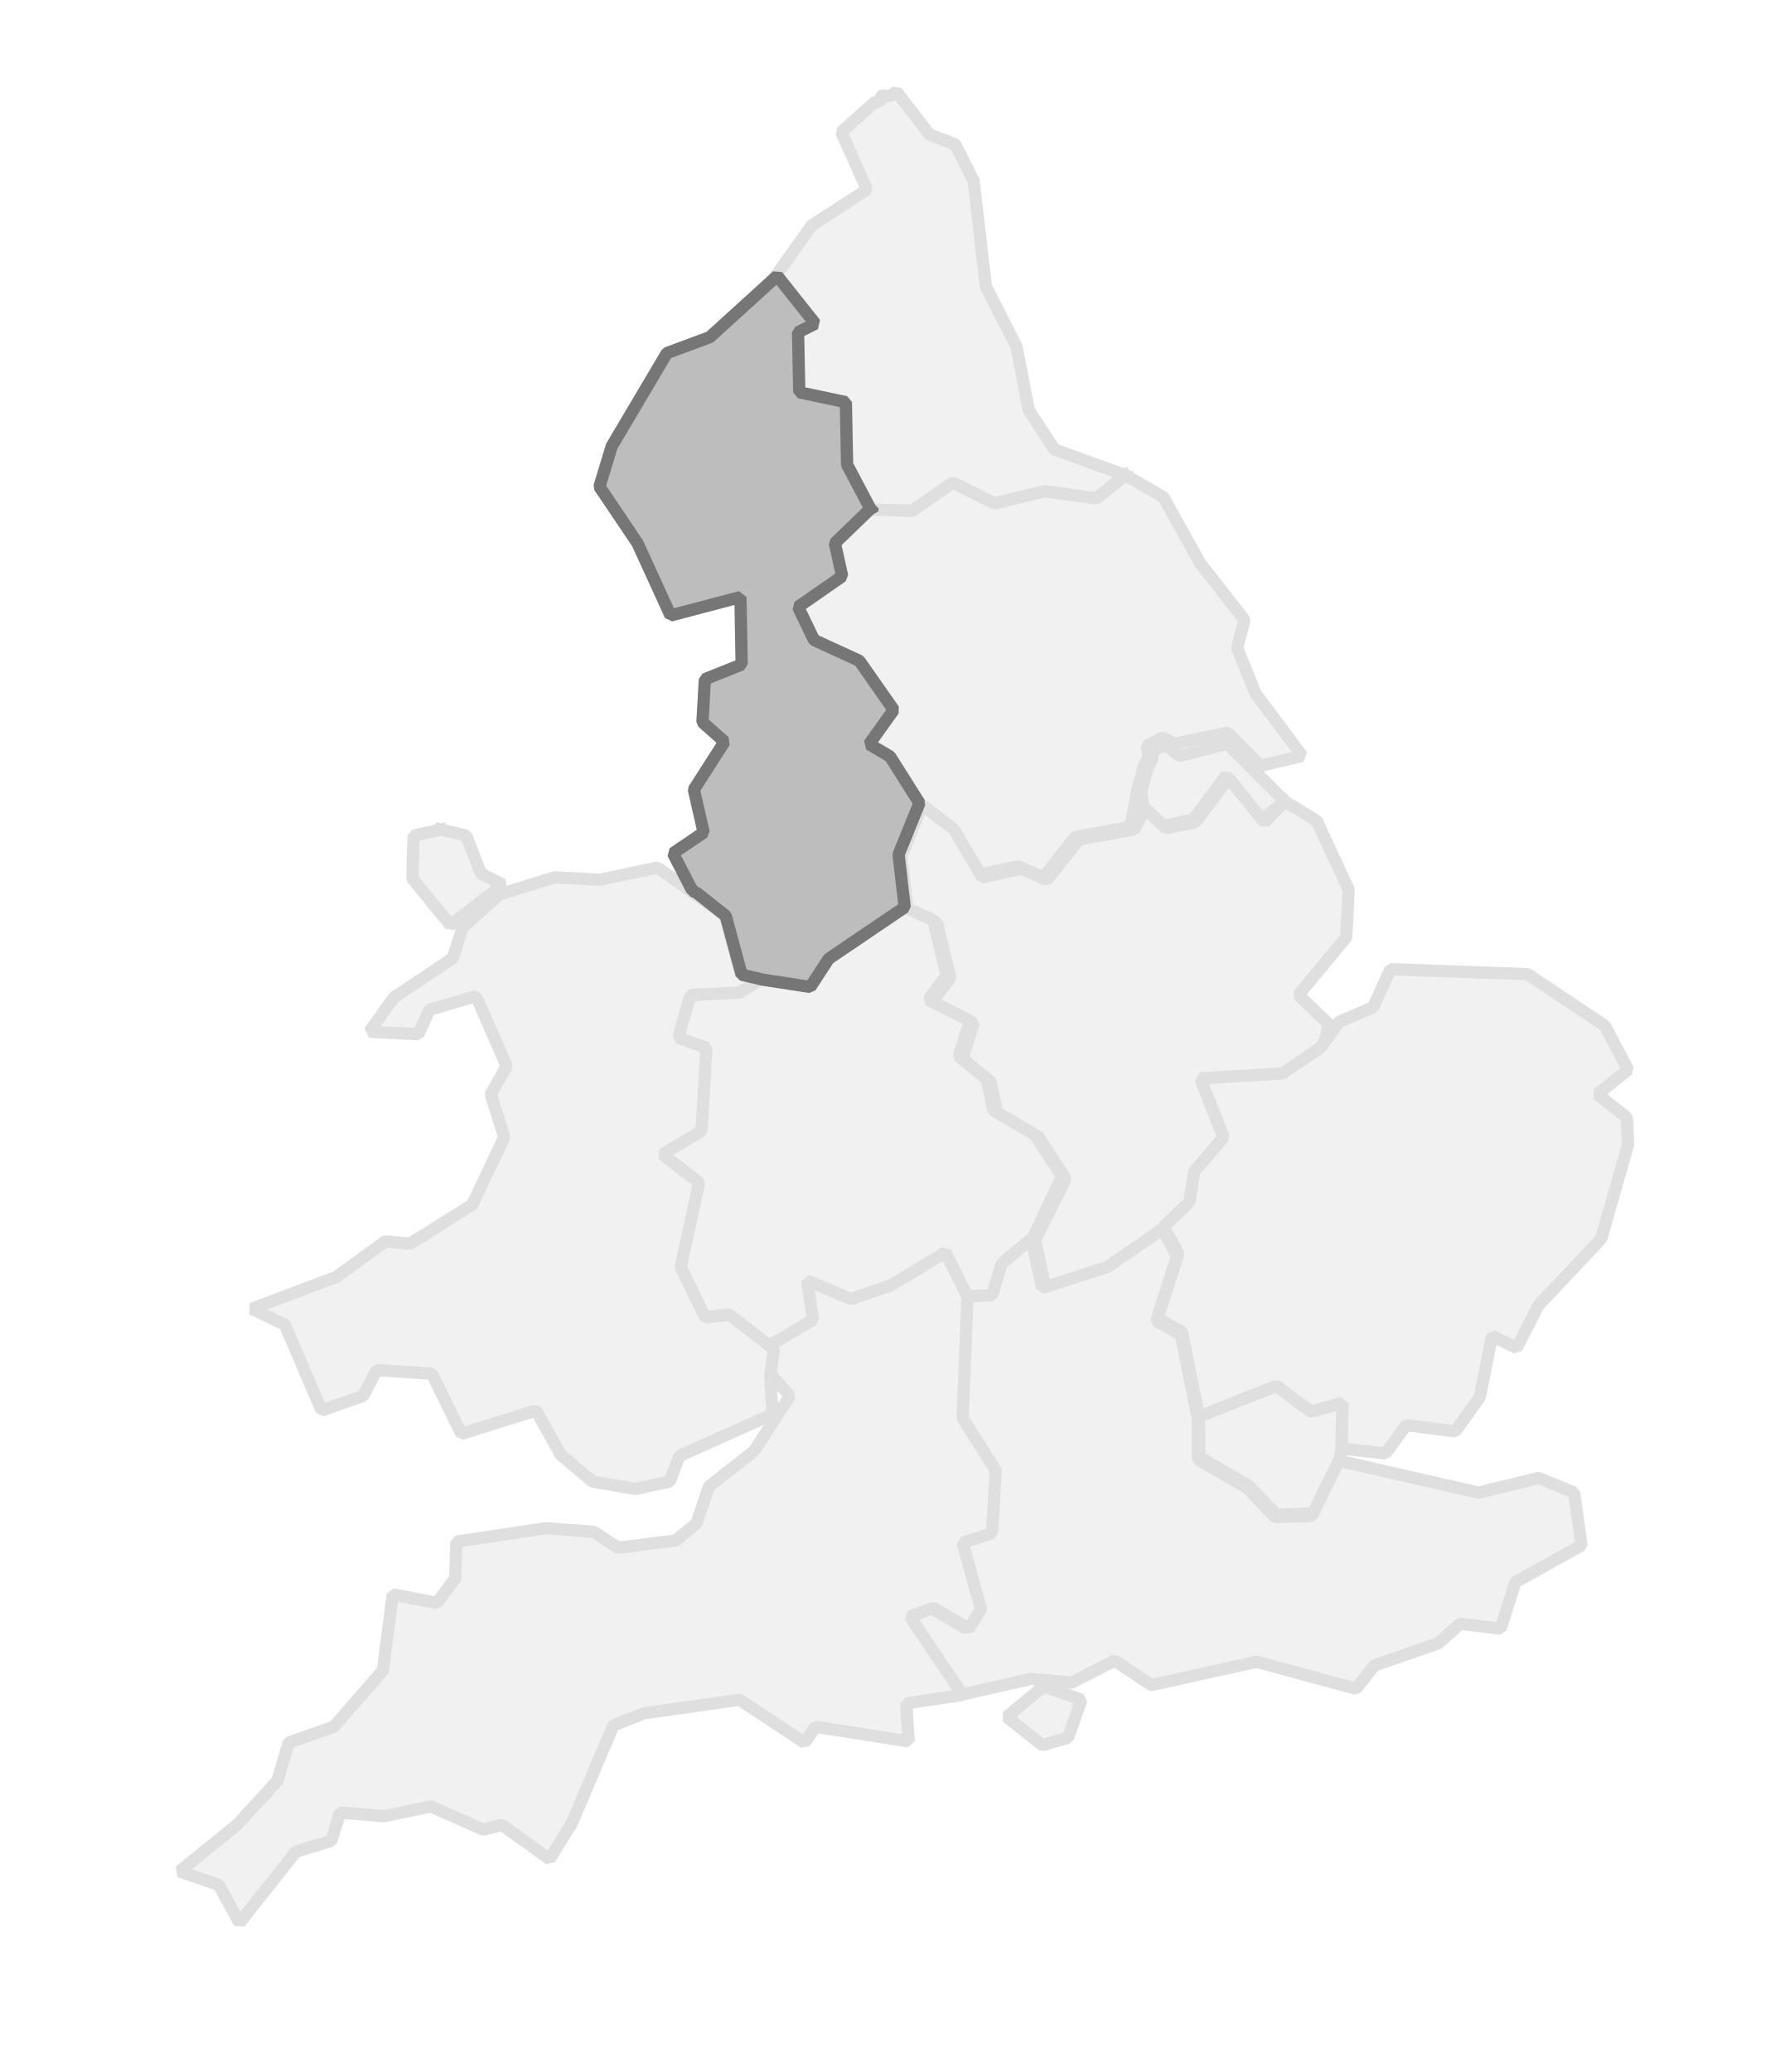
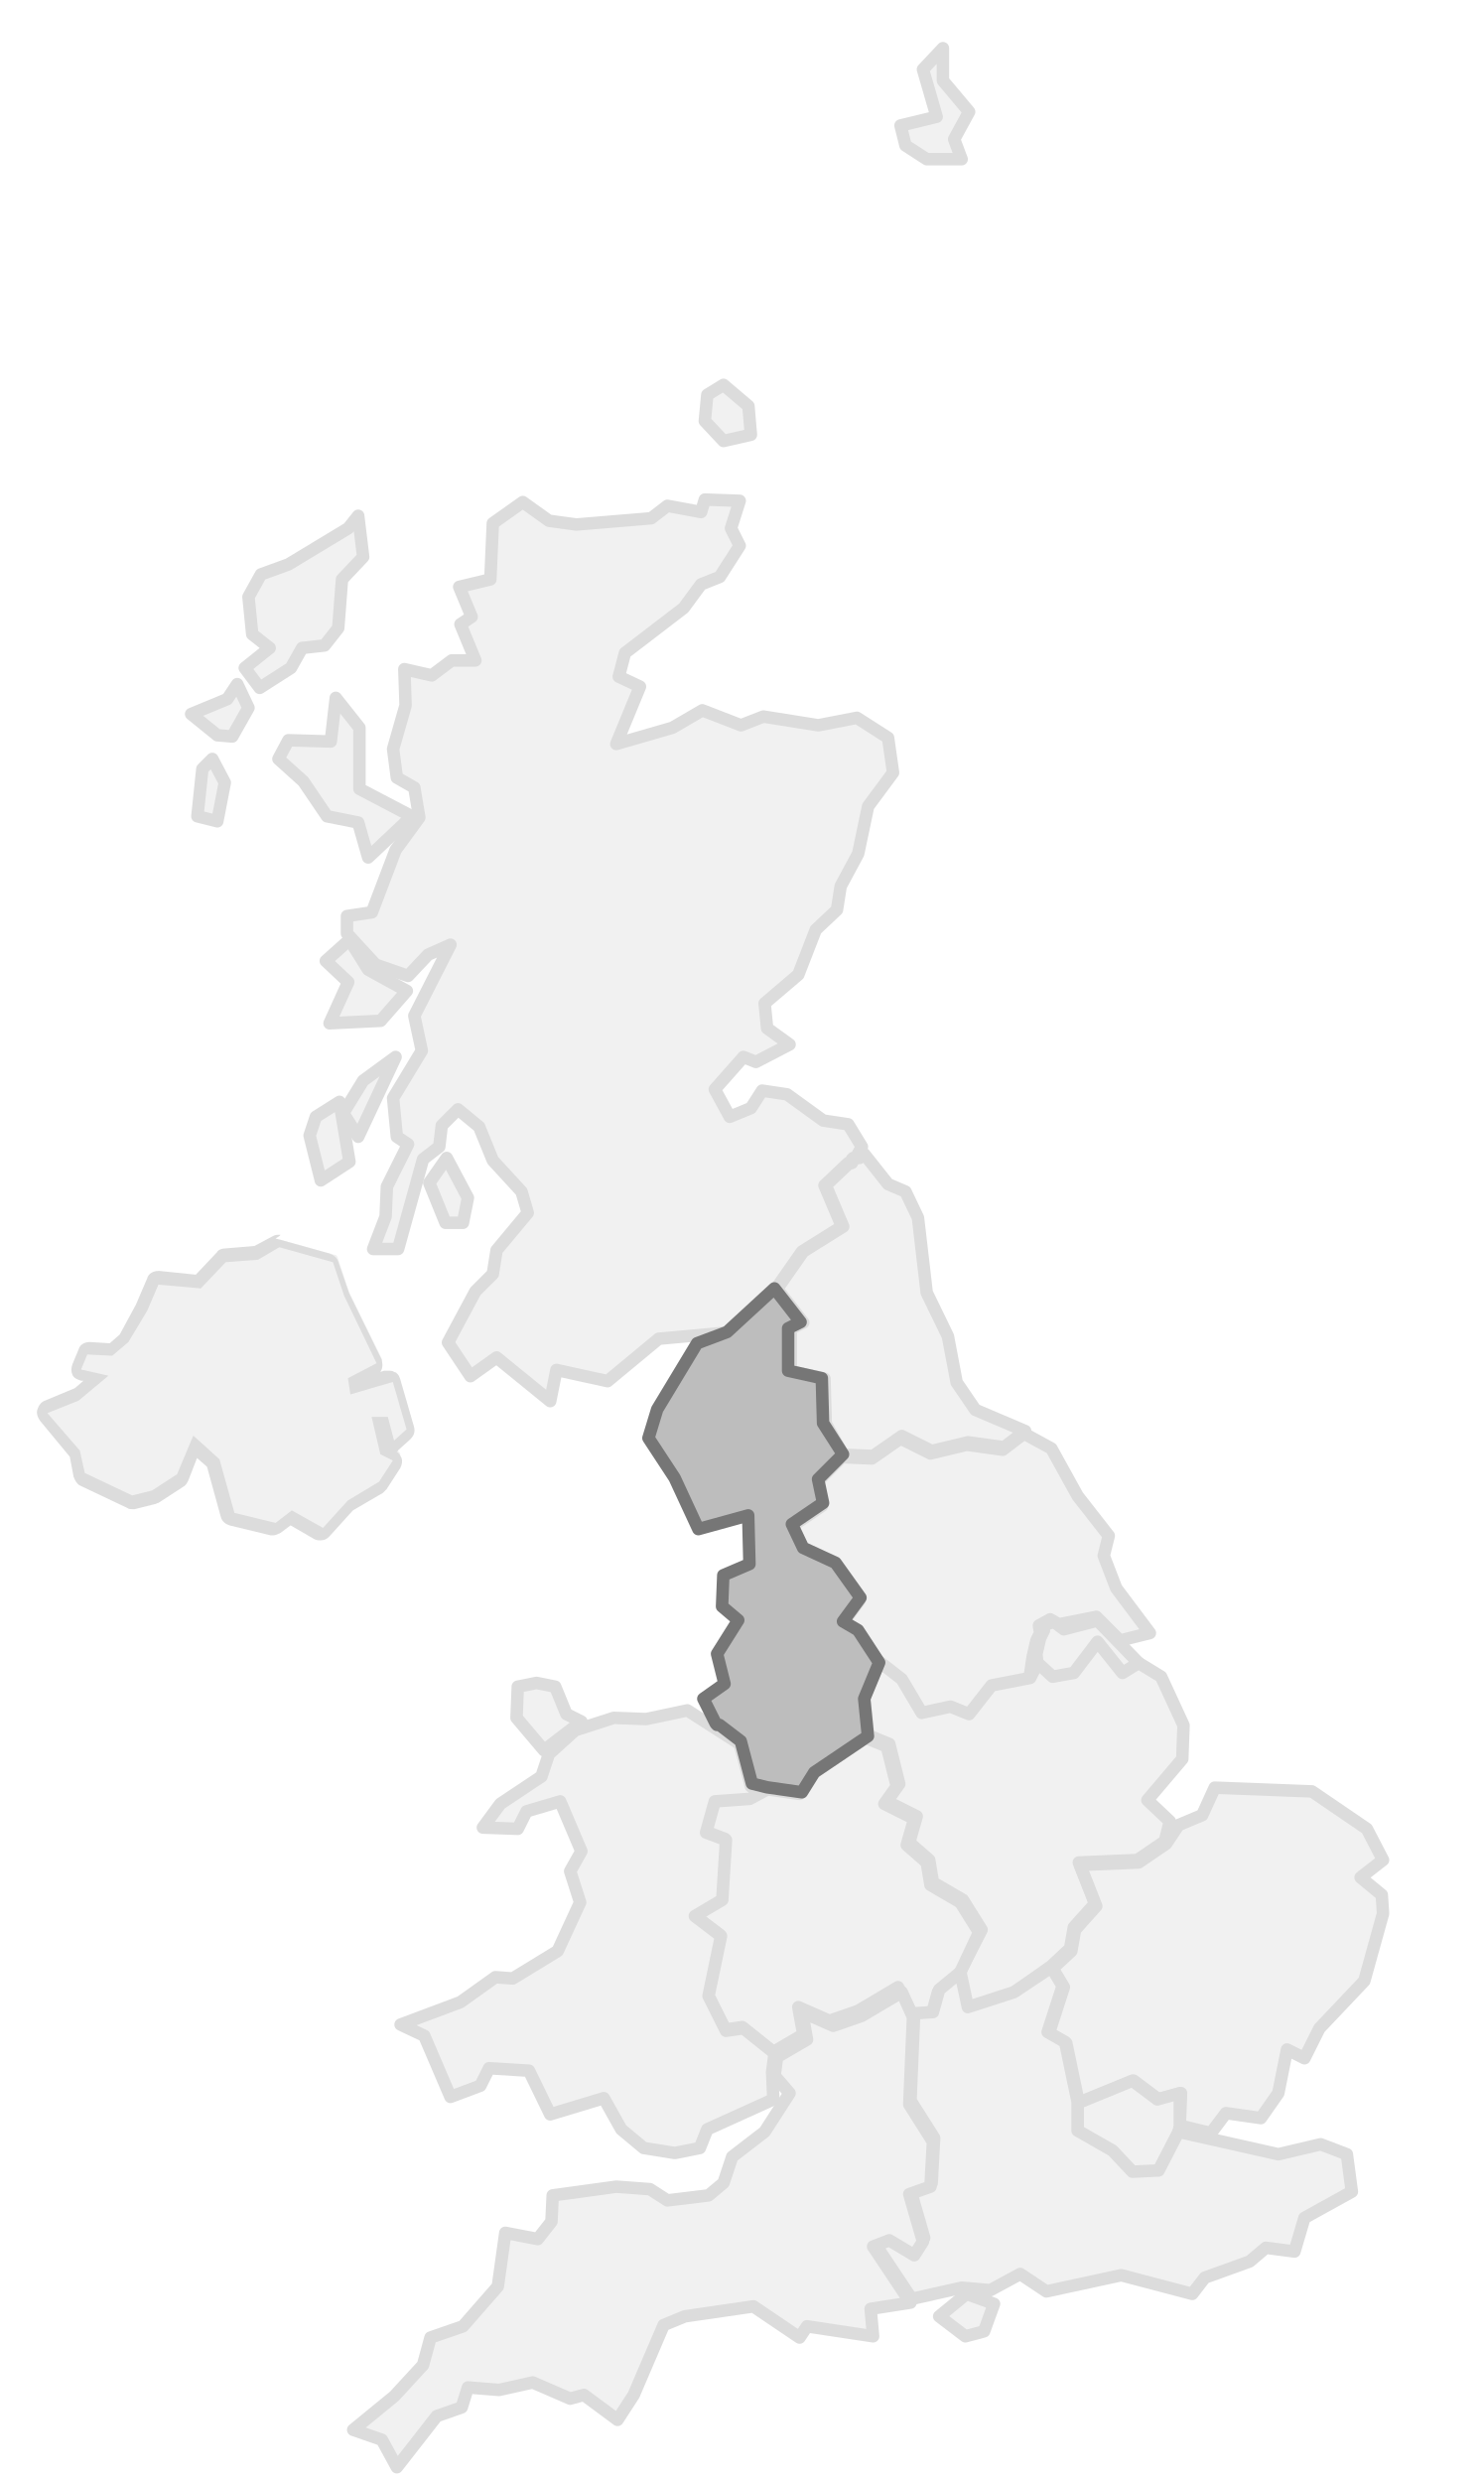
- <svg xmlns="http://www.w3.org/2000/svg" version="1.1" id="Layer_1" x="0px" y="0px" viewBox="301 224 146 169" enable-background="new 301 224 146 169" xml:space="preserve">
+ <svg xmlns="http://www.w3.org/2000/svg" version="1.1" id="Layer_1" x="0px" y="0px" viewBox="0 0 119 199" enable-background="new 0 0 119 199" xml:space="preserve">
+   <g transform="matrix(0.999751,0,0,0.999751,247.97,177.121)">
+     <path vector-effect="none" fill="#F1F1F1" stroke="#DCDCDC" stroke-linecap="round" stroke-linejoin="round" d="M-165.8-62.4   l-1.7,1.3l-2.9-0.4l-2.9,0.7l-2.4-1.2l-2.3,1.6l-2.4-0.1l-1.4-2.5l-0.1-3.6l-2.7-0.6l0-3.4l1-0.5l-2.1-2.7l2.1-3l3.2-2l-1.4-3.3   l1.9-1.8l0.2,0l0.1-0.2l0-0.1l0-0.2l0.1,0l0.4,0.1l0.4-0.3l1.9,2.4l1.4,0.6l1,2.1l0.7,6l1.7,3.5l0.7,3.7l1.5,2.2L-165.8-62.4" />
+     <path vector-effect="none" fill="#F1F1F1" stroke="#DCDCDC" stroke-linecap="round" stroke-linejoin="round" d="M-156.7-43.8   l-1.3,1l-2-2.5l-1.9,2.5l-1.7,0.3l-1.2-1.1l-0.1-0.9l0.3-1.3l0.3-0.6l-0.1-0.4l0.9-0.3l0.8,0.6l2.7-0.7L-156.7-43.8" />
+     <path vector-effect="none" fill="#F1F1F1" stroke="#DCDCDC" stroke-linecap="round" stroke-linejoin="round" d="M-165.5-42.3   l-3.1,0.6l-1.8,2.3l-1.5-0.6l-2.3,0.5l-1.6-2.7l-1.8-1.4l-1.7-2.6l-1.2-0.7l1.4-1.9l-2-2.8l-2.6-1.2l-0.9-1.9l2.5-1.7l-0.4-1.9l2-2   l2.4,0.1l2.3-1.6l2.4,1.2l2.9-0.7l2.9,0.4l1.7-1.3l2.2,1.2l2.1,3.8l2.5,3.2l-0.4,1.6l1,2.6l2.7,3.6l-2.4,0.6l-1.9-1.9l-3,0.6   l-0.7-0.4l-0.9,0.5l0.1,0.6l-0.3,0.6l-0.3,1.3L-165.5-42.3" />
+     <path vector-effect="none" fill="#F1F1F1" stroke="#DCDCDC" stroke-linecap="round" stroke-linejoin="round" d="M-156.7-43.8   l1.8,1.1l1.8,3.9l-0.1,2.7l-2.8,3.3l1.8,1.7l-0.4,1.6l-2.2,1.5l-4.7,0.2l1.3,3.3l-1.7,1.9l-0.3,1.7l-1.5,1.4l-3.1,2.2l-3.7,1.2   l-0.6-2.8l1.8-3.5l-1.5-2.4l-2.4-1.4l-0.3-1.8l-1.6-1.4l0.6-2.1l-2.4-1.2l1-1.4l-0.8-3.2l-1.7-0.7l-0.3-3l1.2-2.9l1.8,1.4l1.6,2.7   l2.3-0.5l1.5,0.6l1.8-2.3l3.1-0.6l0.6-1.2l1.2,1.1l1.7-0.3l1.9-2.5l2,2.5L-156.7-43.8" />
+     <path vector-effect="none" fill="#F1F1F1" stroke="#DCDCDC" stroke-linecap="round" stroke-linejoin="round" d="M-171.1-18.8   l-1.7,1.4l-0.5,1.8l-1.5,0.1l-1.2-2.3l-3.2,1.9l-2.3,0.8l-2.5-1.1l0.4,2.2l-2.4,1.4l-2.5-2l-1.4,0.2l-1.4-2.8l1-4.8l-2.1-1.6   l2.2-1.3l0.3-4.8l-1.6-0.6l0.7-2.5l2.8-0.2l1.3-0.7l2.8,0.4l1-1.6l4.3-2.9l1.7,0.7l0.8,3.2l-1,1.4l2.4,1.2l-0.6,2.1l1.6,1.4   l0.3,1.8l2.4,1.4l1.5,2.4L-171.1-18.8" />
+     <path vector-effect="none" fill="#F1F1F1" stroke="#DCDCDC" stroke-linecap="round" stroke-linejoin="round" d="M-153.4-6.7   l0.1-2.6l-1.8,0.5l-2-1.5l-4.4,1.8l-1-4.8l-1.4-0.8l1.2-3.7l-0.9-1.5l1.5-1.4l0.3-1.7l1.7-1.9l-1.3-3.3l4.7-0.2l2.2-1.5l0,0l1-1.5   l1.9-0.8l1-2.2l7.8,0.3l4.4,3l1.3,2.5l-1.8,1.4l1.7,1.4l0.1,1.5l-1.5,5.4l-3.6,3.8l-1.2,2.4l-1.4-0.7l-0.7,3.5l-1.4,2l-2.8-0.4   l-1.2,1.6L-153.4-6.7" />
+     <path vector-effect="none" fill="#F1F1F1" stroke="#DCDCDC" stroke-linecap="round" stroke-linejoin="round" d="M-153.4-6.7   l-0.1,0.6l-1.6,3.1l-2.1,0.1l-1.6-1.7l-2.8-1.6l0-2.3l4.4-1.8l2,1.5l1.8-0.5L-153.4-6.7" />
+     <path vector-effect="none" fill="#F1F1F1" stroke="#DCDCDC" stroke-linecap="round" stroke-linejoin="round" d="M-170.5,6.8   l2.2,0.8l-0.8,2.2l-1.5,0.4l-2.1-1.6L-170.5,6.8" />
+     <path vector-effect="none" fill="#F1F1F1" stroke="#DCDCDC" stroke-linecap="round" stroke-linejoin="round" d="M-163.7-19.4   l0.9,1.5l-1.2,3.7l1.4,0.8l1,4.8l0,2.3l2.8,1.6l1.6,1.7l2.1-0.1l1.6-3.1l8,1.8l3.4-0.8l2.1,0.8l0.4,3l-3.8,2.1l-0.8,2.7l-2.3-0.3   l-1.3,1.1l-3.6,1.3l-1,1.3l-5.7-1.5l-6,1.3l-2.1-1.4l-2.4,1.3l-2.3-0.2l-4,0.9l-3-4.5l1.3-0.5l2,1.2l0.7-1.1l-1.1-3.8l1.7-0.6   l0.2-3.6l-1.9-3l0.3-7l1.5-0.1l0.5-1.8l1.7-1.4l0.6,2.8l3.7-1.2L-163.7-19.4" />
+     <path vector-effect="none" fill="#F1F1F1" stroke="#DCDCDC" stroke-linecap="round" stroke-linejoin="round" d="M-174.8-15.4   l-0.3,7l1.9,3l-0.2,3.6l-1.7,0.6l1.1,3.8l-0.7,1.1l-2-1.2l-1.3,0.5l3,4.5l-3.2,0.5l0.2,2.2l-5.3-0.8l-0.6,0.9l-3.7-2.5l-5.5,0.8   l-1.7,0.7l-2.4,5.6l-1.3,2l-2.7-2l-1.1,0.3l-3-1.3l-2.7,0.6l-2.5-0.2l-0.5,1.6l-2,0.7l-3.2,4.1l-1.2-2.2l-2.3-0.8l3.3-2.7l2.3-2.5   l0.6-2.2l2.6-0.9l2.8-3.2l0.6-4.3l2.6,0.5l1.1-1.4l0.1-2.1l5.1-0.7l2.7,0.2l1.4,0.9l3.3-0.4l1.2-1l0.7-2.1l2.6-2l2-3.1l-1.2-1.4   l0.2-1.5l2.4-1.4l-0.4-2.2l2.5,1.1l2.3-0.8l3.2-1.9L-174.8-15.4" />
+     <path vector-effect="none" fill="#F1F1F1" stroke="#DCDCDC" stroke-linecap="round" stroke-linejoin="round" d="M-212.2-84.3   l1.7,3.2l-0.4,2l-1.4,0l-1.3-3.2L-212.2-84.3" />
+     <path vector-effect="none" fill="#F1F1F1" stroke="#DCDCDC" stroke-linecap="round" stroke-linejoin="round" d="M-220.8-88.8   l0.8,4.8l-2.3,1.5l-0.9-3.6l0.5-1.5L-220.8-88.8" />
+     <path vector-effect="none" fill="#F1F1F1" stroke="#DCDCDC" stroke-linecap="round" stroke-linejoin="round" d="M-216.3-92.4   l-3,6.4l-1.2-1.9l1.6-2.6L-216.3-92.4" />
+     <path vector-effect="none" fill="#F1F1F1" stroke="#DCDCDC" stroke-linecap="round" stroke-linejoin="round" d="M-220-101.8   l1.5,2.4l3.1,1.7l-2.1,2.4l-4.1,0.2l1.5-3.3l-1.8-1.7L-220-101.8" />
+     <path vector-effect="none" fill="#F1F1F1" stroke="#DCDCDC" stroke-linecap="round" stroke-linejoin="round" d="M-231-116.3l1,1.9   l-0.6,3.1l-1.6-0.4l0.4-3.8L-231-116.3" />
+     <path vector-effect="none" fill="#F1F1F1" stroke="#DCDCDC" stroke-linecap="round" stroke-linejoin="round" d="M-221.1-121.2   l1.9,2.4l0,4.9l4.2,2.2l-3.5,3.3l-0.8-2.8l-2.5-0.5l-1.9-2.8l-2-1.8l0.8-1.5l3.4,0.1L-221.1-121.2" />
+     <path vector-effect="none" fill="#F1F1F1" stroke="#DCDCDC" stroke-linecap="round" stroke-linejoin="round" d="M-229-122.3   l0.9,1.9l-1.3,2.3l-1.2-0.1l-2.1-1.7l2.9-1.2L-229-122.3" />
+     <path vector-effect="none" fill="#F1F1F1" stroke="#DCDCDC" stroke-linecap="round" stroke-linejoin="round" d="M-219.3-135.8   l0.4,3.3l-1.7,1.8l-0.3,3.9l-1.1,1.4l-1.8,0.2l-0.9,1.6l-2.5,1.6l-1.2-1.6l2-1.6l-1.4-1.1l-0.3-3l1-1.8l2.2-0.8l4.8-2.9   L-219.3-135.8" />
+     <path vector-effect="none" fill="#F1F1F1" stroke="#DCDCDC" stroke-linecap="round" stroke-linejoin="round" d="M-178.9-85.2   l-0.5,0.9l-0.2,0l-0.1,0.1l0,0.1l-0.1,0.2l0,0l-0.2,0l-1.9,1.8l1.4,3.3l-3.2,2l-2.1,3l-3.9,3.5l-5.5,0.5l-4.1,3.4l-4.1-0.9   l-0.5,2.5l-4.3-3.5l-2.1,1.5l-1.8-2.7l2.2-4.1l1.4-1.4l0.3-1.9l2.5-3l-0.5-1.7l-2.3-2.5l-1.1-2.7l-1.7-1.4l-1.3,1.3l-0.2,1.7   l-1.3,1l-2,7.2l-2,0l1-2.6l0.1-2.4l1.7-3.4l-0.9-0.6l-0.3-3.1l2.3-3.8l-0.6-2.8l2.9-5.7l-1.8,0.8l-1.6,1.7l-2.6-0.9l-2.3-2.5l0-1.4   l2-0.3l1.9-5l1.9-2.6l-0.4-2.4l-1.4-0.8l-0.3-2.3l1-3.5l-0.1-2.9l2.2,0.5l1.6-1.2l1.9,0l-1.2-2.9l0.9-0.6l-1-2.4l2.5-0.6l0.2-4.5   l2.4-1.7l2.1,1.5l2.2,0.3l6-0.5l1.3-1l2.7,0.5l0.3-1l2.8,0.1l-0.7,2.2l0.7,1.4l-1.6,2.5l-1.5,0.6l-1.4,1.9l-4.7,3.6l-0.5,1.9   l1.7,0.8l-1.9,4.6l4.5-1.3l2.4-1.4l3.1,1.2l1.8-0.7l4.4,0.7l3.1-0.6l2.5,1.6l0.4,2.8l-2,2.7l-0.8,3.8l-1.4,2.6l-0.3,1.9l-1.7,1.6   L-184-99l-2.7,2.3l0.2,2l1.8,1.3l-2.7,1.4l-1-0.4l-2.3,2.6l1.2,2.2l1.7-0.7l0.9-1.4l2,0.3l2.9,2.1l2,0.3L-178.9-85.2" />
+     <path vector-effect="none" fill="#F1F1F1" stroke="#DCDCDC" stroke-linecap="round" stroke-linejoin="round" d="M-190-146.3l2,1.7   l0.2,2.3l-2.2,0.5l-1.5-1.6l0.2-2.1L-190-146.3" />
+     <path vector-effect="none" fill="#F1F1F1" stroke="#DCDCDC" stroke-linecap="round" stroke-linejoin="round" d="M-172.4-173.3   l0,2.6l2.1,2.5l-1.2,2.2l0.6,1.6l-2.8,0l-1.7-1.1l-0.4-1.6l2.9-0.7l-1.1-3.8L-172.4-173.3" />
+     <path vector-effect="none" fill="#F1F1F1" stroke="#DCDCDC" stroke-linecap="round" stroke-linejoin="round" d="M-188.7-37.3   l0.9,3.4l1.2,0.3l-1.3,0.7l-2.8,0.2l-0.7,2.5l1.6,0.6l-0.3,4.8l-2.2,1.3l2.1,1.6l-1,4.8l1.4,2.8l1.4-0.2l2.5,2l-0.2,1.5l0.1,2.2   l-5.3,2.4l-0.6,1.5l-2,0.4l-2.5-0.4l-1.8-1.5l-1.4-2.5l-4.3,1.3l-1.7-3.5l-3.2-0.2l-0.7,1.4l-2.4,0.9l-2.1-4.9l-1.9-0.9l4.8-1.8   l2.8-2l1.4,0.1l3.6-2.2l1.8-3.9l-0.8-2.5l0.9-1.6l-1.7-4l-2.7,0.8l-0.7,1.4l-2.8-0.1l1.4-1.9l3.3-2.2l0.6-1.8l2.1-1.9l3.1-1   l2.6,0.1l3.3-0.7L-188.7-37.3" />
+     <path vector-effect="none" fill="#F1F1F1" stroke="#DCDCDC" stroke-linecap="round" stroke-linejoin="round" d="M-205-42.2l1.5,0.3   l0.9,2.2l1.2,0.6l-3,2.3l-2.2-2.6l0.1-2.5L-205-42.2" />
+   </g>
  <g>
-     <g transform="matrix(0.999751,0,0,0.999751,661.253,354.242)">
-       <path vector-effect="none" fill="#F1F1F1" stroke="#DFDFDF" stroke-linecap="square" stroke-linejoin="bevel" d="M-268.5-91.5    l-2.4,1.9l-4.2-0.6l-4.1,1l-3.4-1.7l-3.3,2.3l-3.5-0.1l-2-3.6l-0.1-5.1l-3.8-0.8l-0.1-4.9l1.4-0.7l-3.1-3.9l3-4.2l4.5-2.9    l-2.1-4.7l2.8-2.5l0.3,0.1l0.1-0.2l0-0.1l0-0.2l0.2-0.1l0.5,0.1l0.6-0.4l2.7,3.5l2.1,0.8l1.5,3l1,8.6l2.5,4.9l1,5.2l2.1,3.2    L-268.5-91.5" />
-       <path vector-effect="none" fill="#F1F1F1" stroke="#DFDFDF" stroke-linecap="square" stroke-linejoin="bevel" d="M-255.5-64.9    l-1.9,1.5l-2.9-3.6l-2.7,3.6l-2.4,0.5l-1.7-1.6l-0.1-1.3l0.5-1.8l0.4-0.8l-0.1-0.6l1.2-0.5l1.1,0.9l3.9-1L-255.5-64.9" />
-       <path vector-effect="none" fill="#F1F1F1" stroke="#DFDFDF" stroke-linecap="square" stroke-linejoin="bevel" d="M-268.1-62.8    l-4.5,0.8l-2.6,3.3l-2.1-0.9l-3.2,0.7l-2.3-3.9l-2.6-2l-2.4-3.8l-1.7-1l2-2.8l-2.8-4L-294-78l-1.3-2.7l3.6-2.5l-0.6-2.7l2.9-2.8    l3.5,0.1l3.3-2.3l3.4,1.7l4.1-1l4.2,0.6l2.4-1.9l3.1,1.8l3,5.4l3.6,4.6l-0.6,2.3l1.5,3.7l3.8,5.1l-3.4,0.8l-2.7-2.7l-4.3,0.9    l-1-0.5l-1.3,0.7l0.2,0.8l-0.4,0.8l-0.5,1.8L-268.1-62.8" />
-       <path vector-effect="none" fill="#F1F1F1" stroke="#DFDFDF" stroke-linecap="square" stroke-linejoin="bevel" d="M-255.5-64.9    l2.6,1.6l2.6,5.6l-0.2,3.9l-3.9,4.7l2.5,2.4l-0.6,2.2l-3.1,2.1l-6.7,0.4l1.9,4.8l-2.4,2.8l-0.4,2.5l-2.1,2l-4.4,3.1l-5.3,1.7    l-0.9-4l2.5-5l-2.2-3.4l-3.4-2l-0.5-2.5l-2.3-1.9l0.9-2.9l-3.4-1.7l1.5-2l-1.1-4.5l-2.4-1.1l-0.5-4.3l1.7-4.2l2.6,2l2.3,3.9    l3.2-0.7l2.1,0.9l2.6-3.3l4.5-0.8l0.9-1.7l1.7,1.6l2.4-0.5l2.7-3.6l2.9,3.6L-255.5-64.9" />
-       <path vector-effect="none" fill="#F1F1F1" stroke="#DFDFDF" stroke-linecap="square" stroke-linejoin="bevel" d="M-276.1-29.2    l-2.4,2l-0.8,2.6l-2.2,0.1l-1.6-3.2l-4.5,2.7l-3.2,1.1l-3.6-1.5l0.5,3.2l-3.4,2l-3.6-2.8l-2,0.2l-2-4.1l1.5-6.9l-3-2.3l3.2-1.9    l0.4-6.8l-2.3-0.8l1-3.5l4-0.2l1.8-1.1l4,0.6l1.5-2.3l6.2-4.2l2.4,1.1l1.1,4.5l-1.5,2l3.4,1.7l-0.9,2.9l2.3,1.9l0.5,2.5l3.4,2    l2.2,3.4L-276.1-29.2" />
-       <path vector-effect="none" fill="#F1F1F1" stroke="#DFDFDF" stroke-linecap="square" stroke-linejoin="bevel" d="M-250.9-12.1    l0.1-3.7l-2.6,0.7l-2.8-2.1l-6.3,2.5l-1.4-6.9l-2-1.1l1.7-5.3l-1.2-2.2l2.1-2l0.4-2.5l2.4-2.8l-1.9-4.8l6.7-0.4l3.1-2.1l0,0    l1.5-2.1l2.8-1.2l1.4-3.1l11.2,0.4l6.3,4.2l1.9,3.6l-2.5,2l2.4,1.9l0.1,2.2l-2.2,7.7l-5.1,5.4l-1.8,3.5l-2-1l-1,5l-2,2.8l-4-0.5    l-1.7,2.3L-250.9-12.1" />
-       <path vector-effect="none" fill="#F1F1F1" stroke="#DFDFDF" stroke-linecap="square" stroke-linejoin="bevel" d="M-250.9-12.1    l-0.1,0.8l-2.2,4.5l-3,0.1l-2.3-2.4l-4-2.3l0-3.3l6.3-2.5l2.8,2.1l2.6-0.7L-250.9-12.1" />
-       <path vector-effect="none" fill="#F1F1F1" stroke="#DFDFDF" stroke-linecap="square" stroke-linejoin="bevel" d="M-275.2,7.3    l3.1,1.1l-1.1,3.1l-2.1,0.6l-2.9-2.3L-275.2,7.3" />
-       <path vector-effect="none" fill="#F1F1F1" stroke="#DFDFDF" stroke-linecap="square" stroke-linejoin="bevel" d="M-265.5-30    l1.2,2.2l-1.7,5.3l2,1.1l1.4,6.9l0,3.3l4,2.3l2.3,2.4l3-0.1l2.2-4.5l11.4,2.6l4.9-1.2l2.9,1.2l0.6,4.3l-5.4,3l-1.2,3.8l-3.3-0.4    l-1.8,1.6l-5.2,1.8l-1.5,1.9l-8.1-2.2l-8.6,1.9l-3-2l-3.5,1.8l-3.3-0.3l-5.8,1.3l-4.3-6.4l1.9-0.7l2.9,1.7l1-1.6l-1.5-5.4l2.4-0.8    l0.3-5.1l-2.7-4.3l0.4-9.9l2.2-0.1l0.8-2.6l2.4-2l0.9,4l5.3-1.7L-265.5-30" />
-       <path vector-effect="none" fill="#F1F1F1" stroke="#DFDFDF" stroke-linecap="square" stroke-linejoin="bevel" d="M-281.4-24.5    l-0.4,9.9l2.7,4.3l-0.3,5.1l-2.4,0.8l1.5,5.4l-1,1.6l-2.9-1.7l-1.9,0.7l4.3,6.4l-4.6,0.7l0.2,3.1l-7.6-1.2l-0.9,1.3l-5.3-3.5    l-7.8,1.1l-2.5,1l-3.4,8l-1.8,2.9l-3.9-2.8l-1.5,0.4l-4.3-1.9l-3.8,0.8l-3.6-0.3l-0.7,2.3l-2.9,0.9l-4.6,5.8l-1.7-3.1l-3.2-1.1    l4.7-3.8l3.3-3.6l0.9-3.1l3.7-1.3l4-4.6l0.8-6.2l3.6,0.7l1.5-2l0.1-3l7.3-1.1l3.9,0.3l2,1.3l4.7-0.6l1.7-1.4l1-3l3.7-2.9l2.9-4.5    l-1.8-2l0.3-2.2l3.4-2l-0.5-3.2l3.6,1.5l3.2-1.1l4.5-2.7L-281.4-24.5" />
-       <path vector-effect="none" fill="#F1F1F1" stroke="#DFDFDF" stroke-linecap="square" stroke-linejoin="bevel" d="M-301.2-55.6    l1.3,4.8l1.7,0.4l-1.8,1.1l-4,0.2l-1,3.5l2.3,0.8l-0.4,6.8l-3.2,1.9l3,2.3l-1.5,6.9l2,4.1l2-0.2l3.6,2.8l-0.3,2.2l0.2,3.1    l-7.6,3.4l-0.8,2.1l-2.8,0.6l-3.5-0.6l-2.6-2.2l-2-3.6l-6.1,1.9l-2.4-4.9l-4.5-0.3l-1.1,2.1l-3.4,1.2l-3-7l-2.7-1.3l6.9-2.6l4-2.9    l2,0.2l5.1-3.2l2.6-5.5l-1.1-3.5l1.3-2.3l-2.5-5.7l-3.8,1.1l-0.9,2l-4-0.2l2-2.8l4.8-3.2l0.8-2.5l3-2.7l4.5-1.4l3.7,0.2l4.7-1    L-301.2-55.6" />
-       <path vector-effect="none" fill="#F1F1F1" stroke="#DFDFDF" stroke-linecap="square" stroke-linejoin="bevel" d="M-324.4-62.6    l2.1,0.5l1.2,3.1l1.8,0.9l-4.3,3.3l-3.1-3.8l0.1-3.5L-324.4-62.6" />
-     </g>
+     <path fill="#F1F1F1" d="M26,122.9c-0.1,0-0.2,0-0.2-0.1l-2.2-1.2l-1.1,0.8c-0.1,0.1-0.2,0.1-0.3,0.1c0,0-0.1,0-0.1,0l-3.3-0.8   c-0.2,0-0.3-0.2-0.4-0.4l-1.1-4.2l-1.5-1.3l-1,2.5c0,0.1-0.1,0.2-0.2,0.2l-2,1.3c0,0-0.1,0.1-0.2,0.1l-1.6,0.4c0,0-0.1,0-0.1,0   c-0.1,0-0.1,0-0.2,0l-3.8-1.8c-0.1-0.1-0.2-0.2-0.3-0.3l-0.4-1.7l-2.5-3c-0.1-0.1-0.1-0.3-0.1-0.4c0-0.2,0.1-0.3,0.3-0.3l2.4-1   l1.6-1.3l-1.2-0.3c-0.1,0-0.3-0.1-0.3-0.3c-0.1-0.1-0.1-0.3,0-0.4l0.5-1.2c0.1-0.2,0.3-0.3,0.5-0.3c0,0,1.8,0.1,1.8,0.1l1-0.9   l1.4-2.4l0.9-2.1c0.1-0.2,0.3-0.3,0.5-0.3c0,0,3.2,0.3,3.2,0.3l1.9-1.9c0.1-0.1,0.2-0.1,0.3-0.2l2.5-0.2l1.5-0.9   c0.1,0,0.2-0.1,0.2-0.1c0,0,0.1,0,0.1,0l4.3,1.2c0.2,0,0.3,0.2,0.3,0.3l0.9,2.7l2.6,5.3c0.1,0.2,0,0.5-0.2,0.7l-1.9,1l0.1,0.3   l2.9-0.9c0,0,0.1,0,0.1,0c0.1,0,0.2,0,0.2,0.1c0.1,0.1,0.2,0.2,0.2,0.3l1.1,3.8c0.1,0.2,0,0.4-0.1,0.5l-1,0.9   c-0.1,0.1-0.2,0.1-0.3,0.1c0,0-0.1,0-0.1,0c-0.2-0.1-0.3-0.2-0.3-0.4l-0.4-1.5h-0.3l0.5,2.1l0.8,0.4c0.1,0.1,0.2,0.2,0.2,0.3   s0,0.3-0.1,0.4L31,119c0,0.1-0.1,0.1-0.2,0.2l-2.4,1.4l-2,2.1C26.3,122.9,26.1,122.9,26,122.9z" />
+     <path fill="#DCDCDC" d="M22.4,100l4.3,1.2l0.9,2.7l2.6,5.4l-2.3,1.2l0.2,1.3l3.4-1l1.1,3.8l-1,0.9l-0.5-1.9h-1.3l0.7,3l1,0.5   l-1.1,1.7l-2.5,1.5l-2,2.2l-2.5-1.4l-1.3,1l-3.3-0.8l-1.2-4.3l-2.1-1.9l-1.3,3.1l-2,1.3l-1.6,0.4l-3.8-1.8l-0.4-1.8l-2.6-3l2.5-1   l2.4-2l-2.2-0.5l0.5-1.2l2,0.1l1.3-1.1l1.5-2.5l0.9-2.1l3.4,0.3l2-2.1l2.6-0.2L22.4,100 M22.4,99c-0.2,0-0.3,0-0.5,0.1l-1.5,0.8   l-2.4,0.2c-0.2,0-0.5,0.1-0.6,0.3l-1.7,1.8l-2.9-0.3c0,0-0.1,0-0.1,0c-0.4,0-0.8,0.2-0.9,0.6l-0.9,2.1L9.6,107l-0.8,0.7l-1.6-0.1   c0,0,0,0,0,0c-0.4,0-0.8,0.2-0.9,0.6l-0.5,1.2c-0.1,0.3-0.1,0.6,0,0.8c0.1,0.3,0.4,0.4,0.7,0.5l0.2,0l-0.7,0.6l-2.4,1   c-0.3,0.1-0.5,0.4-0.6,0.7c-0.1,0.3,0,0.6,0.2,0.9l2.4,2.9l0.3,1.6c0.1,0.3,0.3,0.6,0.5,0.7l3.8,1.8c0.1,0.1,0.3,0.1,0.4,0.1   c0.1,0,0.2,0,0.2,0l1.6-0.4c0.1,0,0.2-0.1,0.3-0.1l2-1.3c0.2-0.1,0.3-0.3,0.4-0.5l0.7-1.8l0.8,0.7l1.1,4c0.1,0.4,0.4,0.6,0.7,0.7   l3.3,0.8c0.1,0,0.2,0,0.2,0c0.2,0,0.4-0.1,0.6-0.2l0.8-0.6l1.9,1.1c0.2,0.1,0.3,0.1,0.5,0.1c0.3,0,0.5-0.1,0.7-0.3l1.9-2.1l2.4-1.4   c0.1-0.1,0.2-0.2,0.3-0.3l1.1-1.7c0.1-0.2,0.2-0.5,0.1-0.8c-0.1-0.2-0.2-0.4-0.4-0.5c0.1,0,0.1-0.1,0.1-0.1l1-0.9   c0.3-0.3,0.4-0.6,0.3-1l-1.1-3.8c-0.1-0.3-0.2-0.5-0.5-0.6c-0.1-0.1-0.3-0.1-0.5-0.1c-0.1,0-0.2,0-0.3,0l-0.3,0.1   c0.2-0.3,0.2-0.6,0.1-1l-2.6-5.3l-0.9-2.6c-0.1-0.3-0.4-0.5-0.7-0.6l-4.3-1.2C22.6,99,22.5,99,22.4,99L22.4,99z" />
  </g>
-   <path vector-effect="none" fill="#BDBDBD" stroke="#767676" stroke-linecap="square" stroke-linejoin="bevel" d="M372,265.5  l-2.9,2.8l0.6,2.7l-3.6,2.5l1.3,2.7l3.7,1.7l2.8,4l-2,2.8l1.7,1l2.4,3.8l-1.7,4.2l0.5,4.3l-6.2,4.2l-1.5,2.3l-3.9-0.6l-1.7-0.4  l-1.3-4.8l0,0l-2.4-1.9l0,0l-0.1,0l-0.1-0.1l-0.1-0.1l0,0l0,0l0,0l0,0l0,0l-0.1-0.1l-1.5-2.9l2.5-1.7l-0.8-3.5l2.5-3.9l-1.8-1.6  l0.2-3.5l3-1.2l-0.1-5.5l-5.7,1.5l-2.7-5.9l-3.1-4.6l1-3.3l4.5-7.6l3.5-1.3l5.5-5l3.1,3.9l-1.4,0.7l0.1,4.9l3.8,0.8l0.1,5.1  L372,265.5" />
+   <path vector-effect="none" fill="#BDBDBD" stroke="#767676" stroke-linecap="round" stroke-linejoin="round" d="M67.6,116.6l-2,2  l0.4,1.9l-2.5,1.7l0.9,1.9l2.6,1.2l2,2.8l-1.4,1.9l1.2,0.7l1.7,2.6l-1.2,2.9l0.3,3l-4.3,2.9l-1,1.6l-2.8-0.4l-1.2-0.3l-0.9-3.4l0,0  l-1.7-1.3l0,0l-0.1,0l-0.1,0l0,0l0,0l0,0l0,0l0,0l0,0l-0.1-0.1l-1-2l1.7-1.2l-0.6-2.4l1.7-2.7l-1.3-1.1l0.1-2.5l2.1-0.9l-0.1-3.9  l-4,1.1l-1.9-4.1l-2.1-3.2l0.7-2.3l3.2-5.3l2.4-0.9l3.8-3.5l2.1,2.7l-1,0.5l0,3.4l2.7,0.6l0.1,3.6L67.6,116.6" />
</svg>
